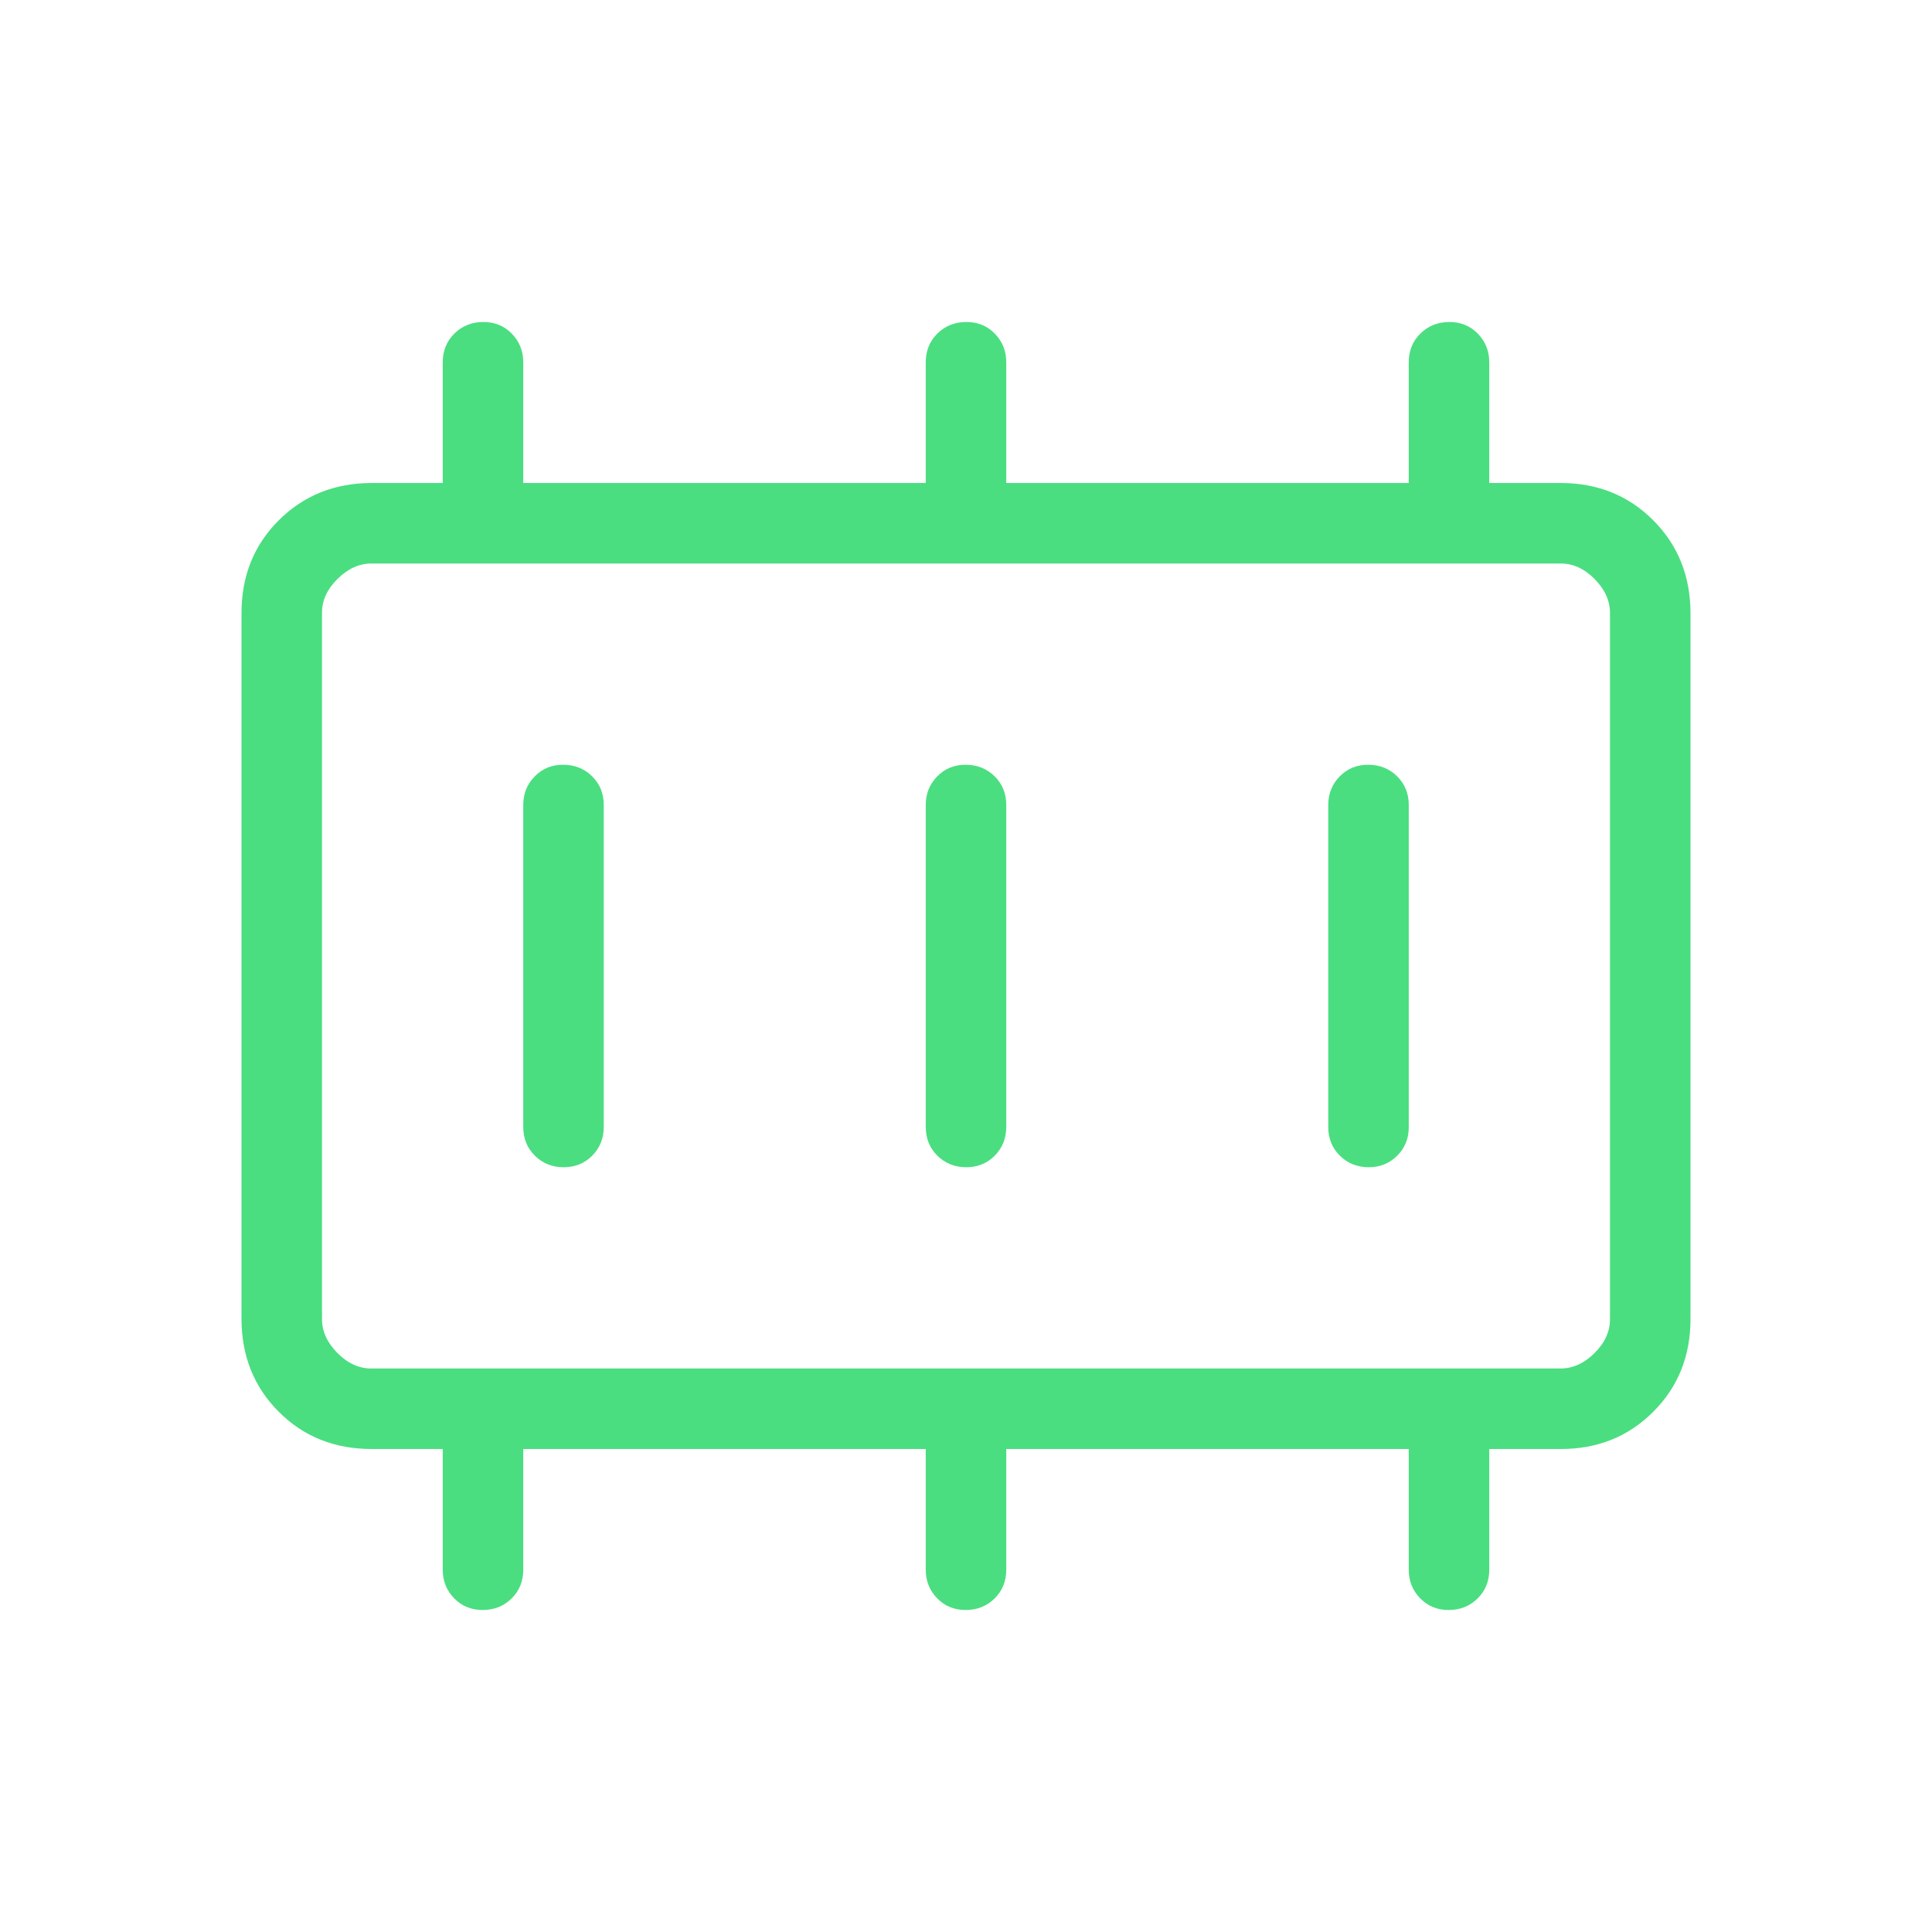
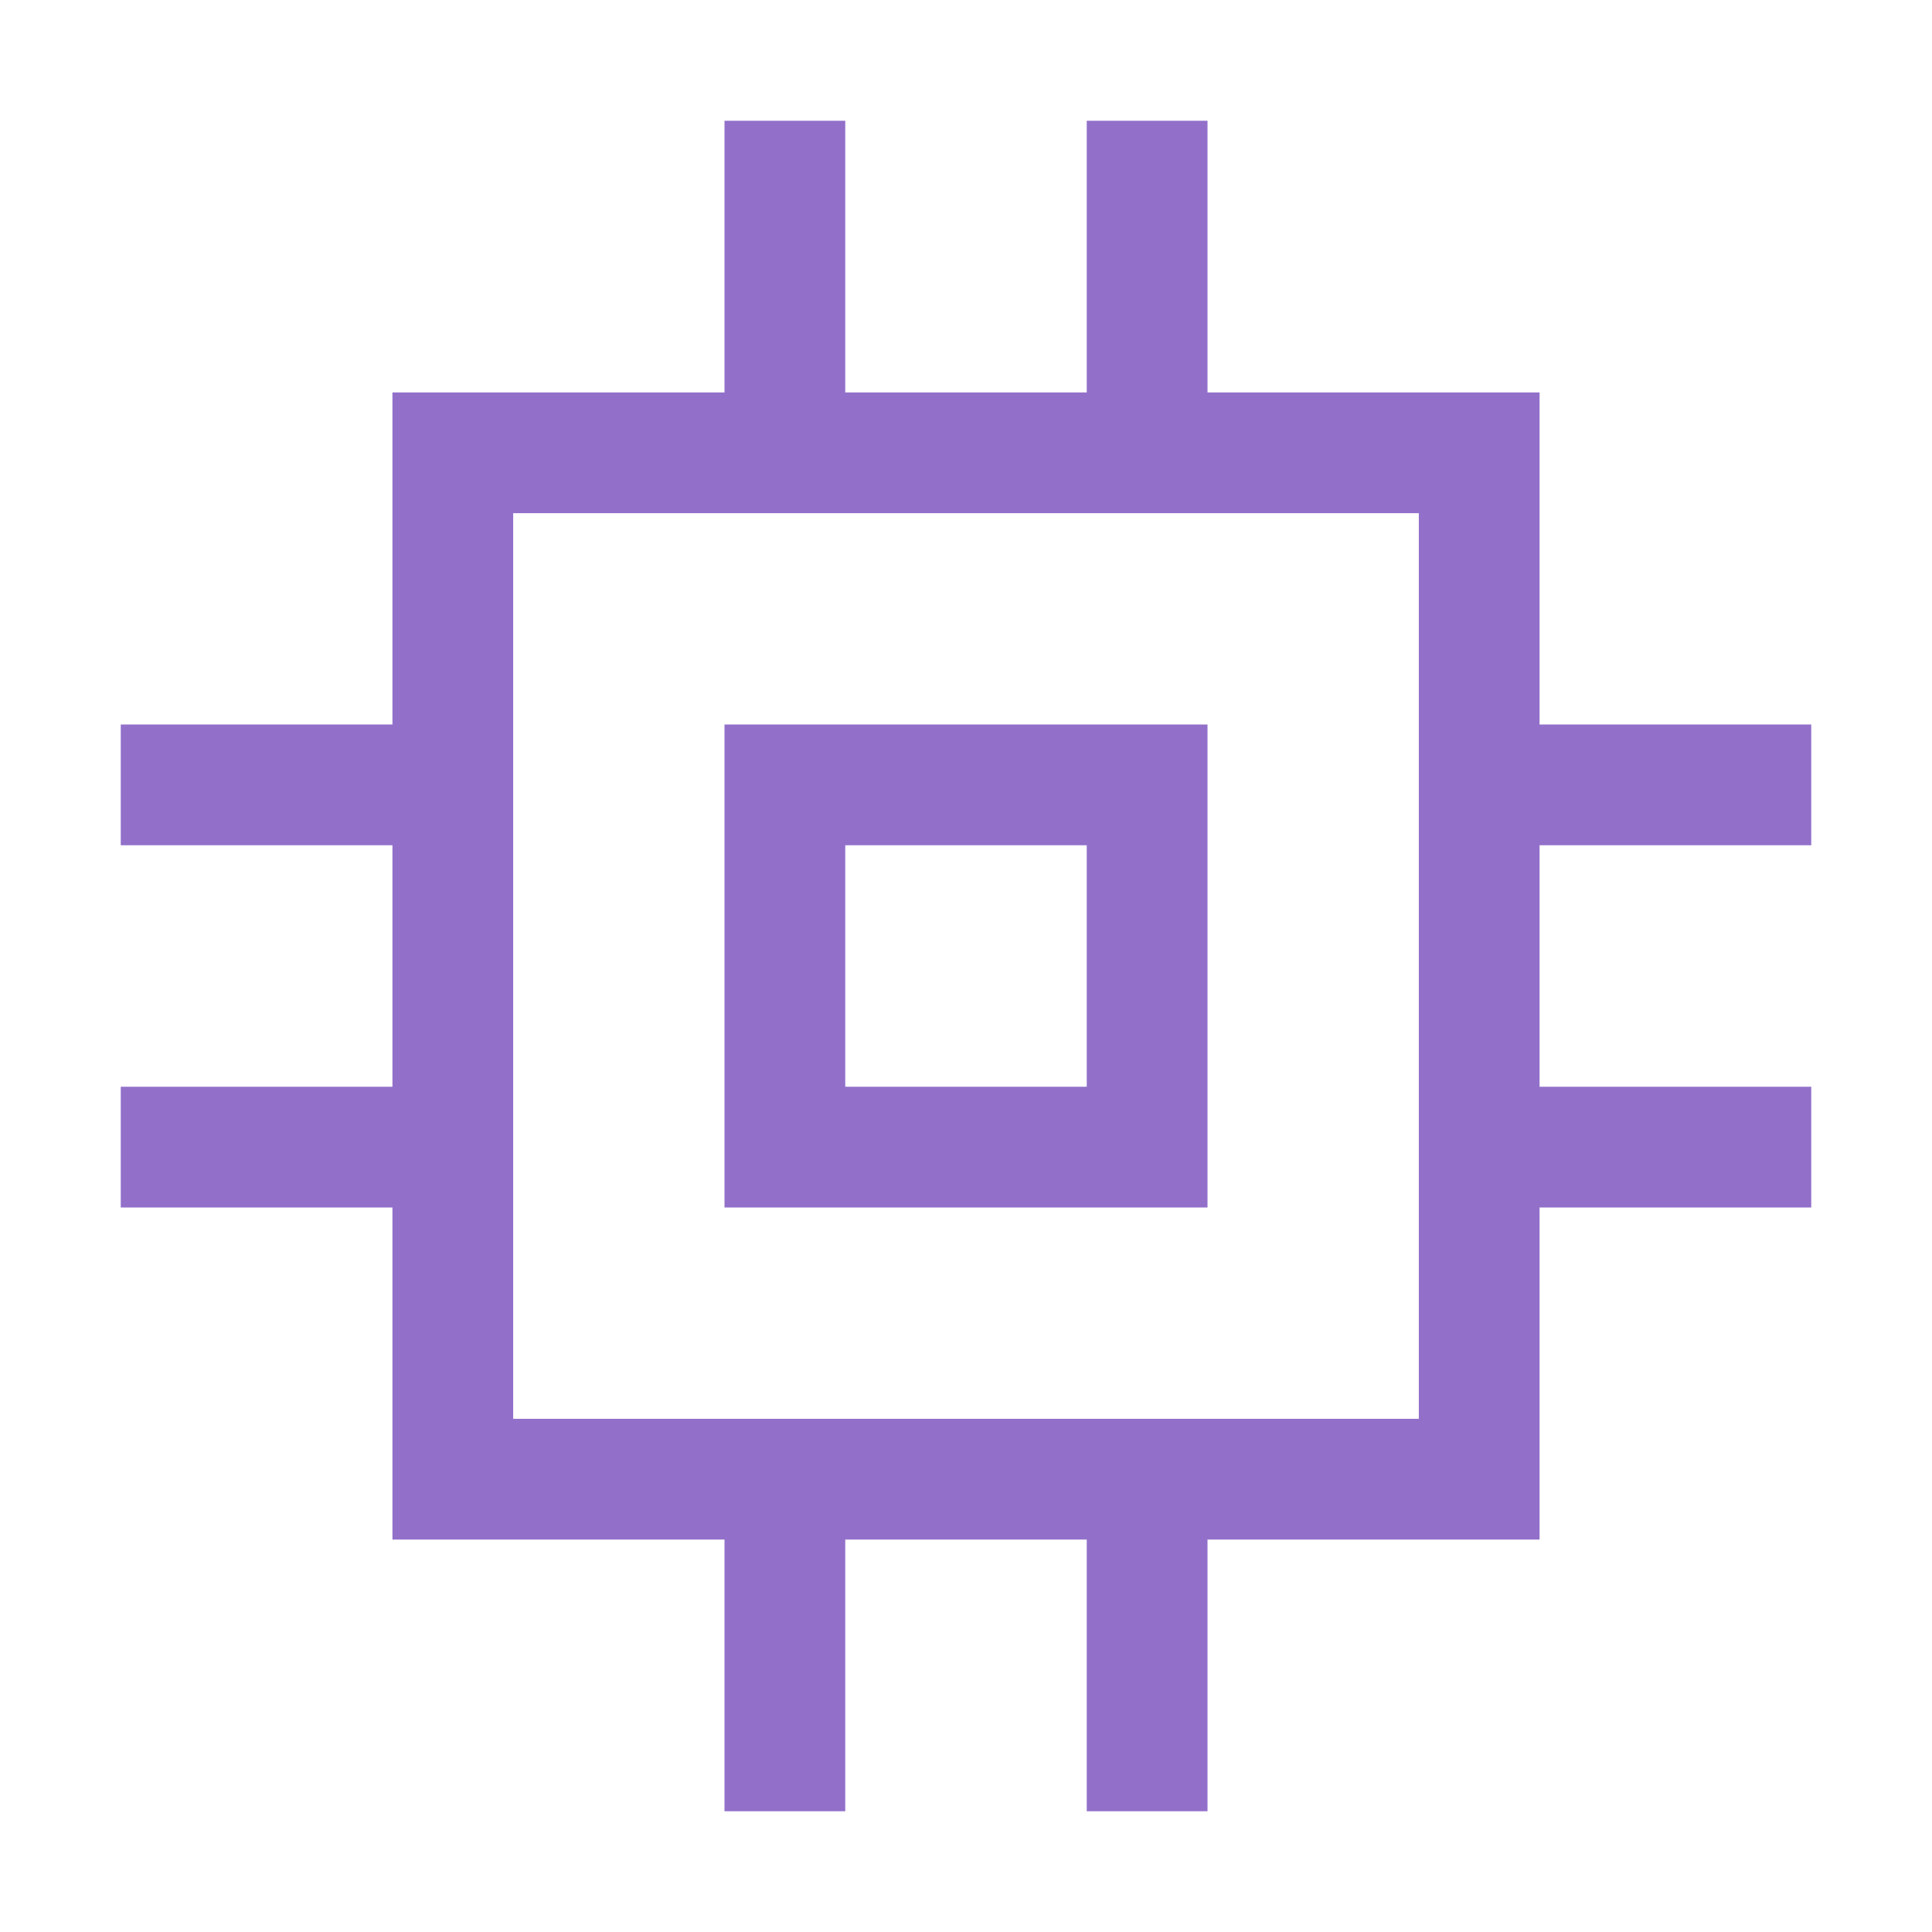
<svg xmlns="http://www.w3.org/2000/svg" width="24" height="24" viewBox="0 0 24 24" fill="none">
-   <path d="M7 14.5C7.143 14.5 7.262 14.452 7.357 14.356C7.452 14.26 7.5 14.141 7.5 14V10C7.5 9.858 7.452 9.739 7.356 9.644C7.26 9.549 7.141 9.501 6.999 9.5C6.857 9.499 6.738 9.547 6.643 9.644C6.548 9.741 6.5 9.859 6.5 10V14C6.5 14.142 6.548 14.261 6.644 14.356C6.74 14.451 6.858 14.499 7 14.5ZM12.001 14.5C12.143 14.5 12.262 14.452 12.357 14.356C12.452 14.26 12.5 14.141 12.5 14V10C12.5 9.858 12.452 9.739 12.356 9.644C12.26 9.549 12.141 9.501 11.999 9.5C11.857 9.499 11.738 9.547 11.643 9.644C11.548 9.741 11.5 9.859 11.5 10V14C11.5 14.142 11.548 14.261 11.644 14.356C11.74 14.451 11.859 14.499 12.001 14.5ZM17.001 14.5C17.142 14.5 17.261 14.452 17.357 14.356C17.453 14.26 17.501 14.141 17.5 14V10C17.5 9.858 17.452 9.739 17.356 9.644C17.26 9.549 17.141 9.501 16.999 9.5C16.857 9.499 16.738 9.547 16.643 9.644C16.548 9.741 16.5 9.859 16.5 10V14C16.5 14.142 16.548 14.261 16.644 14.356C16.74 14.451 16.859 14.499 17.001 14.5ZM4.616 17H19.385C19.538 17 19.679 16.936 19.808 16.808C19.937 16.68 20.001 16.539 20 16.384V7.616C20 7.462 19.936 7.321 19.808 7.192C19.68 7.063 19.539 6.999 19.385 7H4.615C4.462 7 4.321 7.064 4.192 7.192C4.063 7.32 3.999 7.461 4 7.616V16.385C4 16.538 4.064 16.679 4.192 16.808C4.32 16.937 4.461 17.001 4.615 17M4.616 18C4.155 18 3.771 17.846 3.463 17.538C3.155 17.23 3.001 16.845 3 16.384V7.616C3 7.155 3.154 6.771 3.463 6.463C3.772 6.155 4.156 6.001 4.615 6H5.5V4.5C5.5 4.358 5.548 4.239 5.644 4.144C5.74 4.049 5.859 4.001 6.001 4C6.143 3.999 6.262 4.047 6.357 4.144C6.452 4.241 6.5 4.359 6.5 4.5V6H11.5V4.5C11.5 4.358 11.548 4.239 11.644 4.144C11.74 4.049 11.859 4.001 12.001 4C12.143 3.999 12.262 4.047 12.357 4.144C12.452 4.241 12.5 4.359 12.5 4.5V6H17.5V4.5C17.5 4.358 17.548 4.239 17.644 4.144C17.74 4.049 17.859 4.001 18.001 4C18.143 3.999 18.262 4.047 18.357 4.144C18.452 4.241 18.5 4.359 18.5 4.5V6H19.385C19.845 6 20.229 6.154 20.537 6.463C20.845 6.772 20.999 7.156 21 7.616V16.385C21 16.845 20.846 17.229 20.537 17.538C20.228 17.847 19.844 18.001 19.385 18H18.5V19.5C18.5 19.642 18.452 19.761 18.356 19.856C18.26 19.951 18.141 19.999 17.999 20C17.857 20.001 17.738 19.953 17.643 19.856C17.548 19.759 17.5 19.641 17.5 19.5V18H12.5V19.5C12.5 19.642 12.452 19.761 12.356 19.856C12.26 19.951 12.141 19.999 11.999 20C11.857 20.001 11.738 19.953 11.643 19.856C11.548 19.759 11.5 19.641 11.5 19.5V18H6.5V19.5C6.5 19.642 6.452 19.761 6.356 19.856C6.26 19.951 6.141 19.999 5.999 20C5.857 20.001 5.738 19.953 5.643 19.856C5.548 19.759 5.5 19.641 5.5 19.5V18H4.616Z" fill="#4ADE80" />
+   <path d="M9 15H15V9H9V15ZM10.5 10.5H13.5V13.5H10.5V10.5Z" fill="#9270CA" />
+   <path d="M1.5 13.5V15H4.875V19.125H9V22.5H10.5V19.125H13.5V22.5H15V19.125H19.125V15H22.5V13.5H19.125V10.5H22.5V9H19.125V4.875H15V1.5H13.5V4.875H10.5V1.5H9V4.875H4.875V9H1.5V10.5H4.875V13.5H1.5ZM6.375 6.375H17.625V17.625H6.375V6.375Z" fill="#9270CA" />
</svg>
